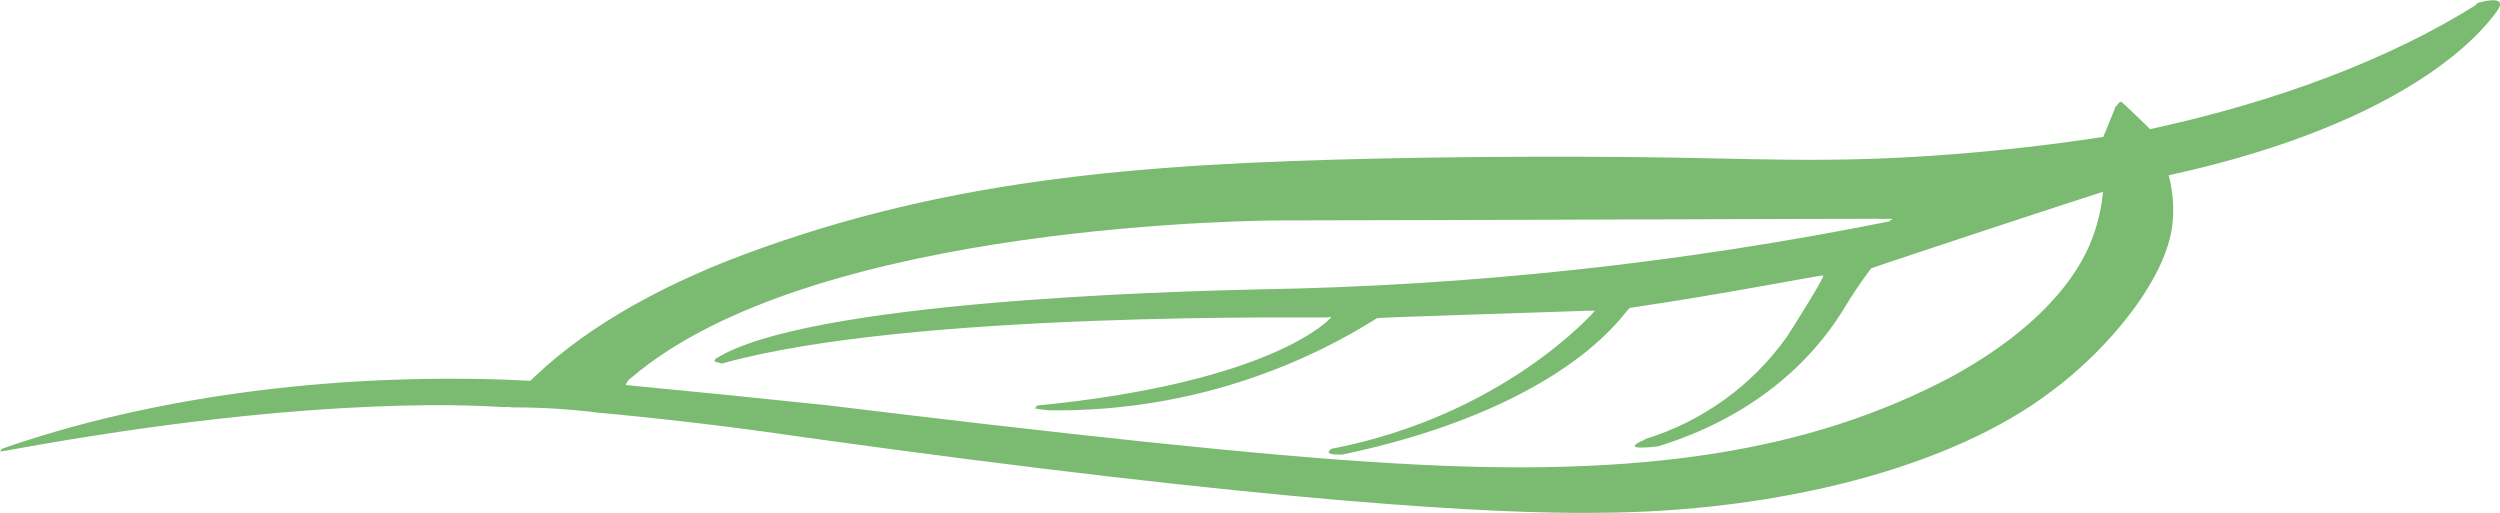
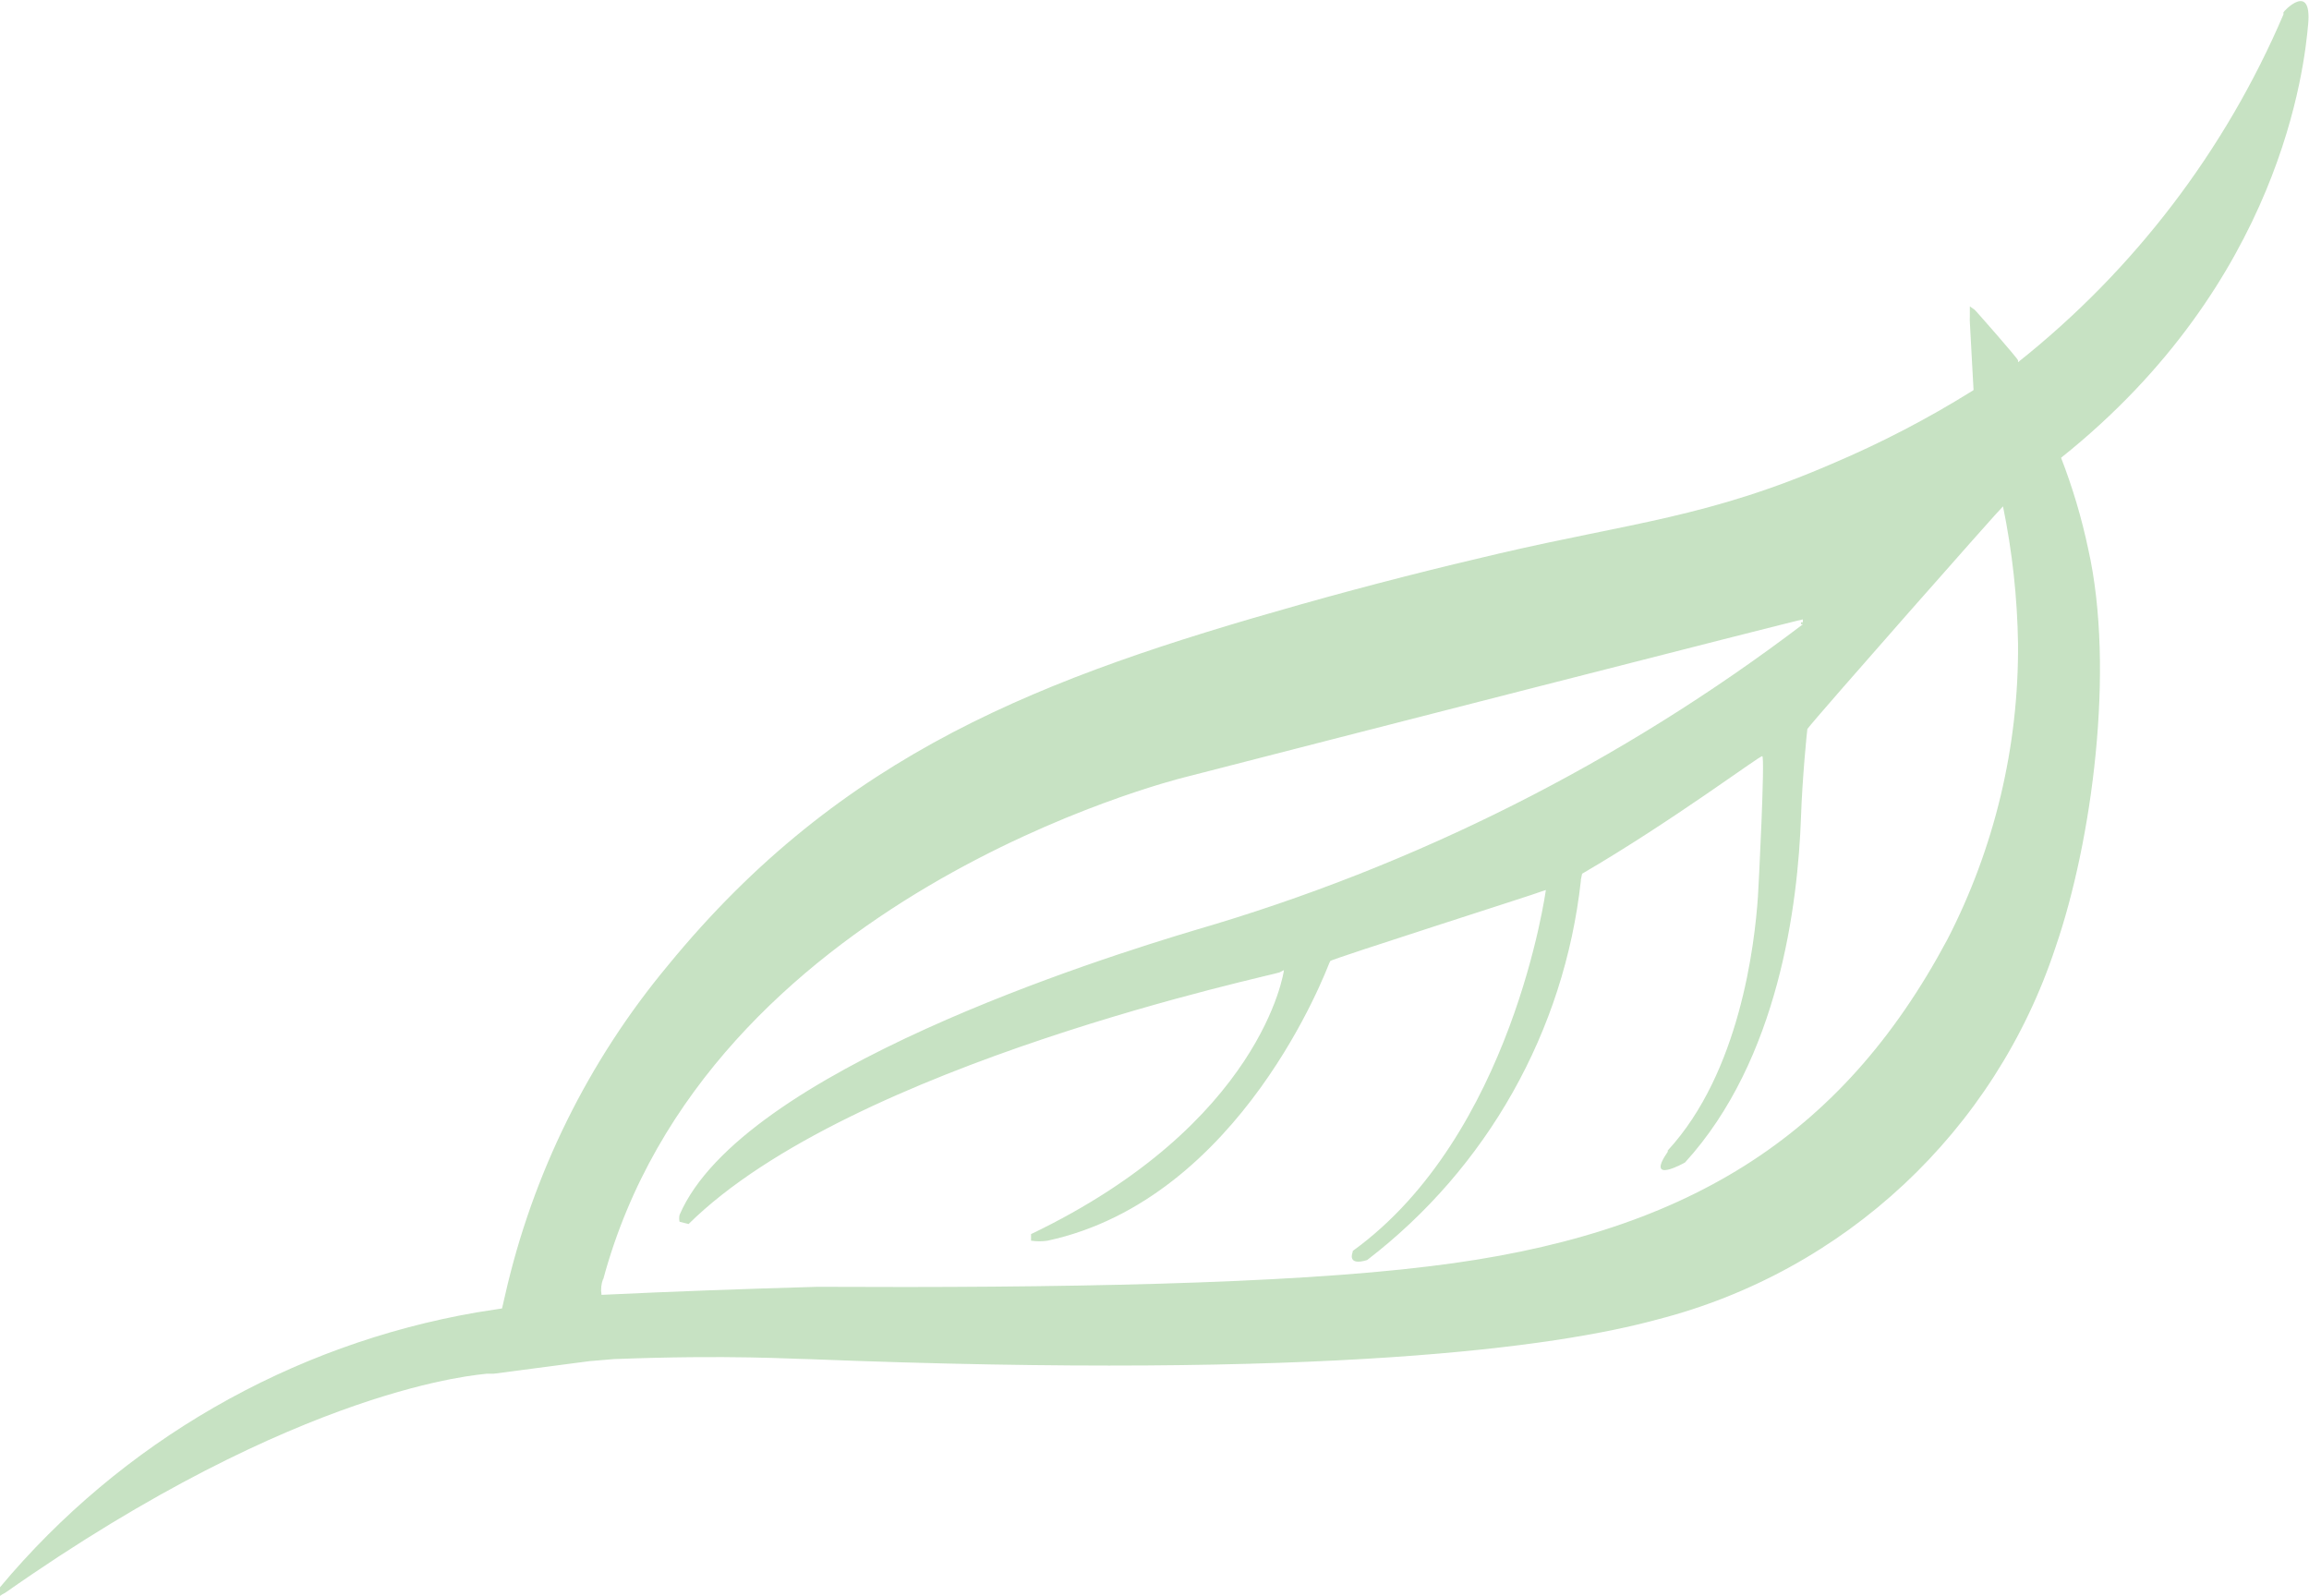
- <svg xmlns="http://www.w3.org/2000/svg" viewBox="0 0 289.33 59.36">
+ <svg xmlns="http://www.w3.org/2000/svg" viewBox="0 0 112.13 77.5">
  <defs>
-     <style>.cls-1{fill:#429d35;fill-rule:evenodd;opacity:0.7;}</style>
+     <style>.cls-1{fill:#429d35;fill-rule:evenodd;opacity:0.3;}</style>
  </defs>
  <g id="Calque_2" data-name="Calque 2">
    <g id="Calque_1-2" data-name="Calque 1">
-       <g id="Calque_2-2-2" data-name="Calque 2-2-2">
-         <g id="Calque_1-2-2-2" data-name="Calque 1-2-2-2">
-           <path class="cls-1" d="M59.25,47.15a78.43,78.43,0,0,1,10,.61h0c7.9.73,15.72,1.66,23.41,2.79,55.08,7.68,80.58,8.93,92,8.8,21.43-.07,41.31-5.37,52.67-14,6.72-4.93,13.8-13.44,14.14-20a15,15,0,0,0-.49-5.06c28.27-6.18,36.48-16.89,38-19s-2.31-.95-2.33-.9l-.1.18c-9.88,6.21-22.85,11.16-37.74,14.38l0,0c0-.08-3.26-3.18-3.28-3.15l-.2,0c-.12.15-.15.15-.31.36a.93.93,0,0,0-.21.23c0,.07-1.35,3.4-1.4,3.46l-.46.06c-5.5.84-11.12,1.48-16.81,1.93-14.64,1.16-23.1.45-37.93.33-6.73-.06-14.55-.05-22.67.07-29.52.47-52.93,1.76-77.28,10.43-11,3.86-20,8.91-26.2,14.75l-.69.65-2.78-.13c-20.83-.72-41.52,2.1-58.38,8L0,52.26a3.19,3.19,0,0,1,.63-.09C38,45.28,57.46,47.12,58,47.1l.9,0M73,43.77c21.22-18.22,74.31-18.27,75.68-18.26,11.73,0,70.34-.23,70.31-.18l-.07.14-.19,0-.05.1.23,0a404.11,404.11,0,0,1-73.23,7.92c-10.6.24-52.36,1.42-62.81,8a.48.48,0,0,0-.18.35l.89.23c21.68-6.13,69.67-5.25,70-5.33l.51-.06c0,.09-6.47,7.55-34.1,10.26l-.18.34a12.78,12.78,0,0,0,1.77.21,69.59,69.59,0,0,0,37.6-10.55l.19-.12c0-.09,24.31-.83,24.33-.86h0l.89,0h0s-10.41,12.12-30.58,16l0,.06s-1.08.65,1.33.59c15.29-3.19,27.2-9.21,33-16.69l.29-.29C199.74,34,210.72,31.82,211,31.88s-3.78,6.46-4.2,7.1a31.39,31.39,0,0,1-16.44,11.84l0,.06c-3.36,1.42,1.54.77,1.56.77,12.91-4,19-11.77,21.63-16.17a52.72,52.72,0,0,1,3-4.42c1.2-.47,25.85-8.59,26.83-8.86,0,0,0-.05,0-.07l0,.05,0,0a20,20,0,0,1-2,7.15c-2.66,5.27-8,10.14-15.43,14.22-16.53,8.79-36,11.75-64.11,10.1-15.93-.87-40.44-3.63-66.13-6.75-7.84-.82-15.81-1.63-23.28-2.34A1.29,1.29,0,0,1,73,43.77Z" />
-         </g>
-       </g>
+       <path class="cls-1" d="M28.62,66.1,29.8,66l.44,0-.44,0c5.66-.22,8.78,0,9.45,0,25.22,1,36.34-.59,41.22-1.92A27.57,27.57,0,0,0,99.82,46c1.77-5.12,2.9-13.5,1.59-19.33a28.61,28.61,0,0,0-1.32-4.44c10.7-8.54,11.82-19,12-21.07s-1.2-.61-1.2-.56v.1A43.32,43.32,0,0,1,98,17.59l0-.09c0-.08-2.11-2.48-2.11-2.46h0l-.23-.16s0,.32,0,.49a2,2,0,0,0,0,.26h0c0,.09.18,3.26.18,3.31h0a.31.31,0,0,1-.09.06,48.94,48.94,0,0,1-6.78,3.52c-6,2.6-9.77,2.87-16.13,4.35-2.89.67-6.23,1.51-9.67,2.48C50.61,32.89,40.9,36.54,32.43,46.89a38.24,38.24,0,0,0-7.9,16l-.15.65-1.22.19A38.79,38.79,0,0,0,0,77.08v.42a1.34,1.34,0,0,1,.25-.15C14.69,67.21,23.41,66.76,23.63,66.71l.34,0m5.32-4.57c5-18.57,27.7-24.26,28.26-24.4,5-1.29,30-7.7,30-7.66v.14h-.09v.09h.1A90.59,90.59,0,0,1,58.06,45.16C53.58,46.5,36,52,33,59a.79.79,0,0,0,0,.33l.44.11C41.33,51.64,62,47.32,62.14,47.22l.21-.11v0c0,.09-1.08,7.45-12.28,12.82v.32a2.75,2.75,0,0,0,.8,0C60.29,58.22,64.45,47,64.54,46.8l.06-.13c0-.08,10.2-3.33,10.2-3.36h0l.27-.09h0s-1.62,11.92-9.38,17.53l0,.05s-.31.7.7.39A26.93,26.93,0,0,0,76.77,42.77v-.05l.06-.29c4.42-2.58,8.61-5.73,8.75-5.71s-.17,6.19-.21,6.81c-.16,2.38-.89,8.55-4.38,12.34h0l0,.06c-1.12,1.63.83.53.84.52,4.56-5,5.48-12.55,5.63-16.77.06-1.87.3-4.27.31-4.28.41-.56,9.38-10.73,9.5-10.81l0,0A35.86,35.86,0,0,1,98,31.25a30.85,30.85,0,0,1-3.43,14.37C89.43,55.25,81.83,60,69.44,61.49c-7,.87-18.09,1.06-29.76,1-3.53.1-7.12.23-10.47.39A1.51,1.51,0,0,1,29.29,62.1Z" />
    </g>
  </g>
</svg>
